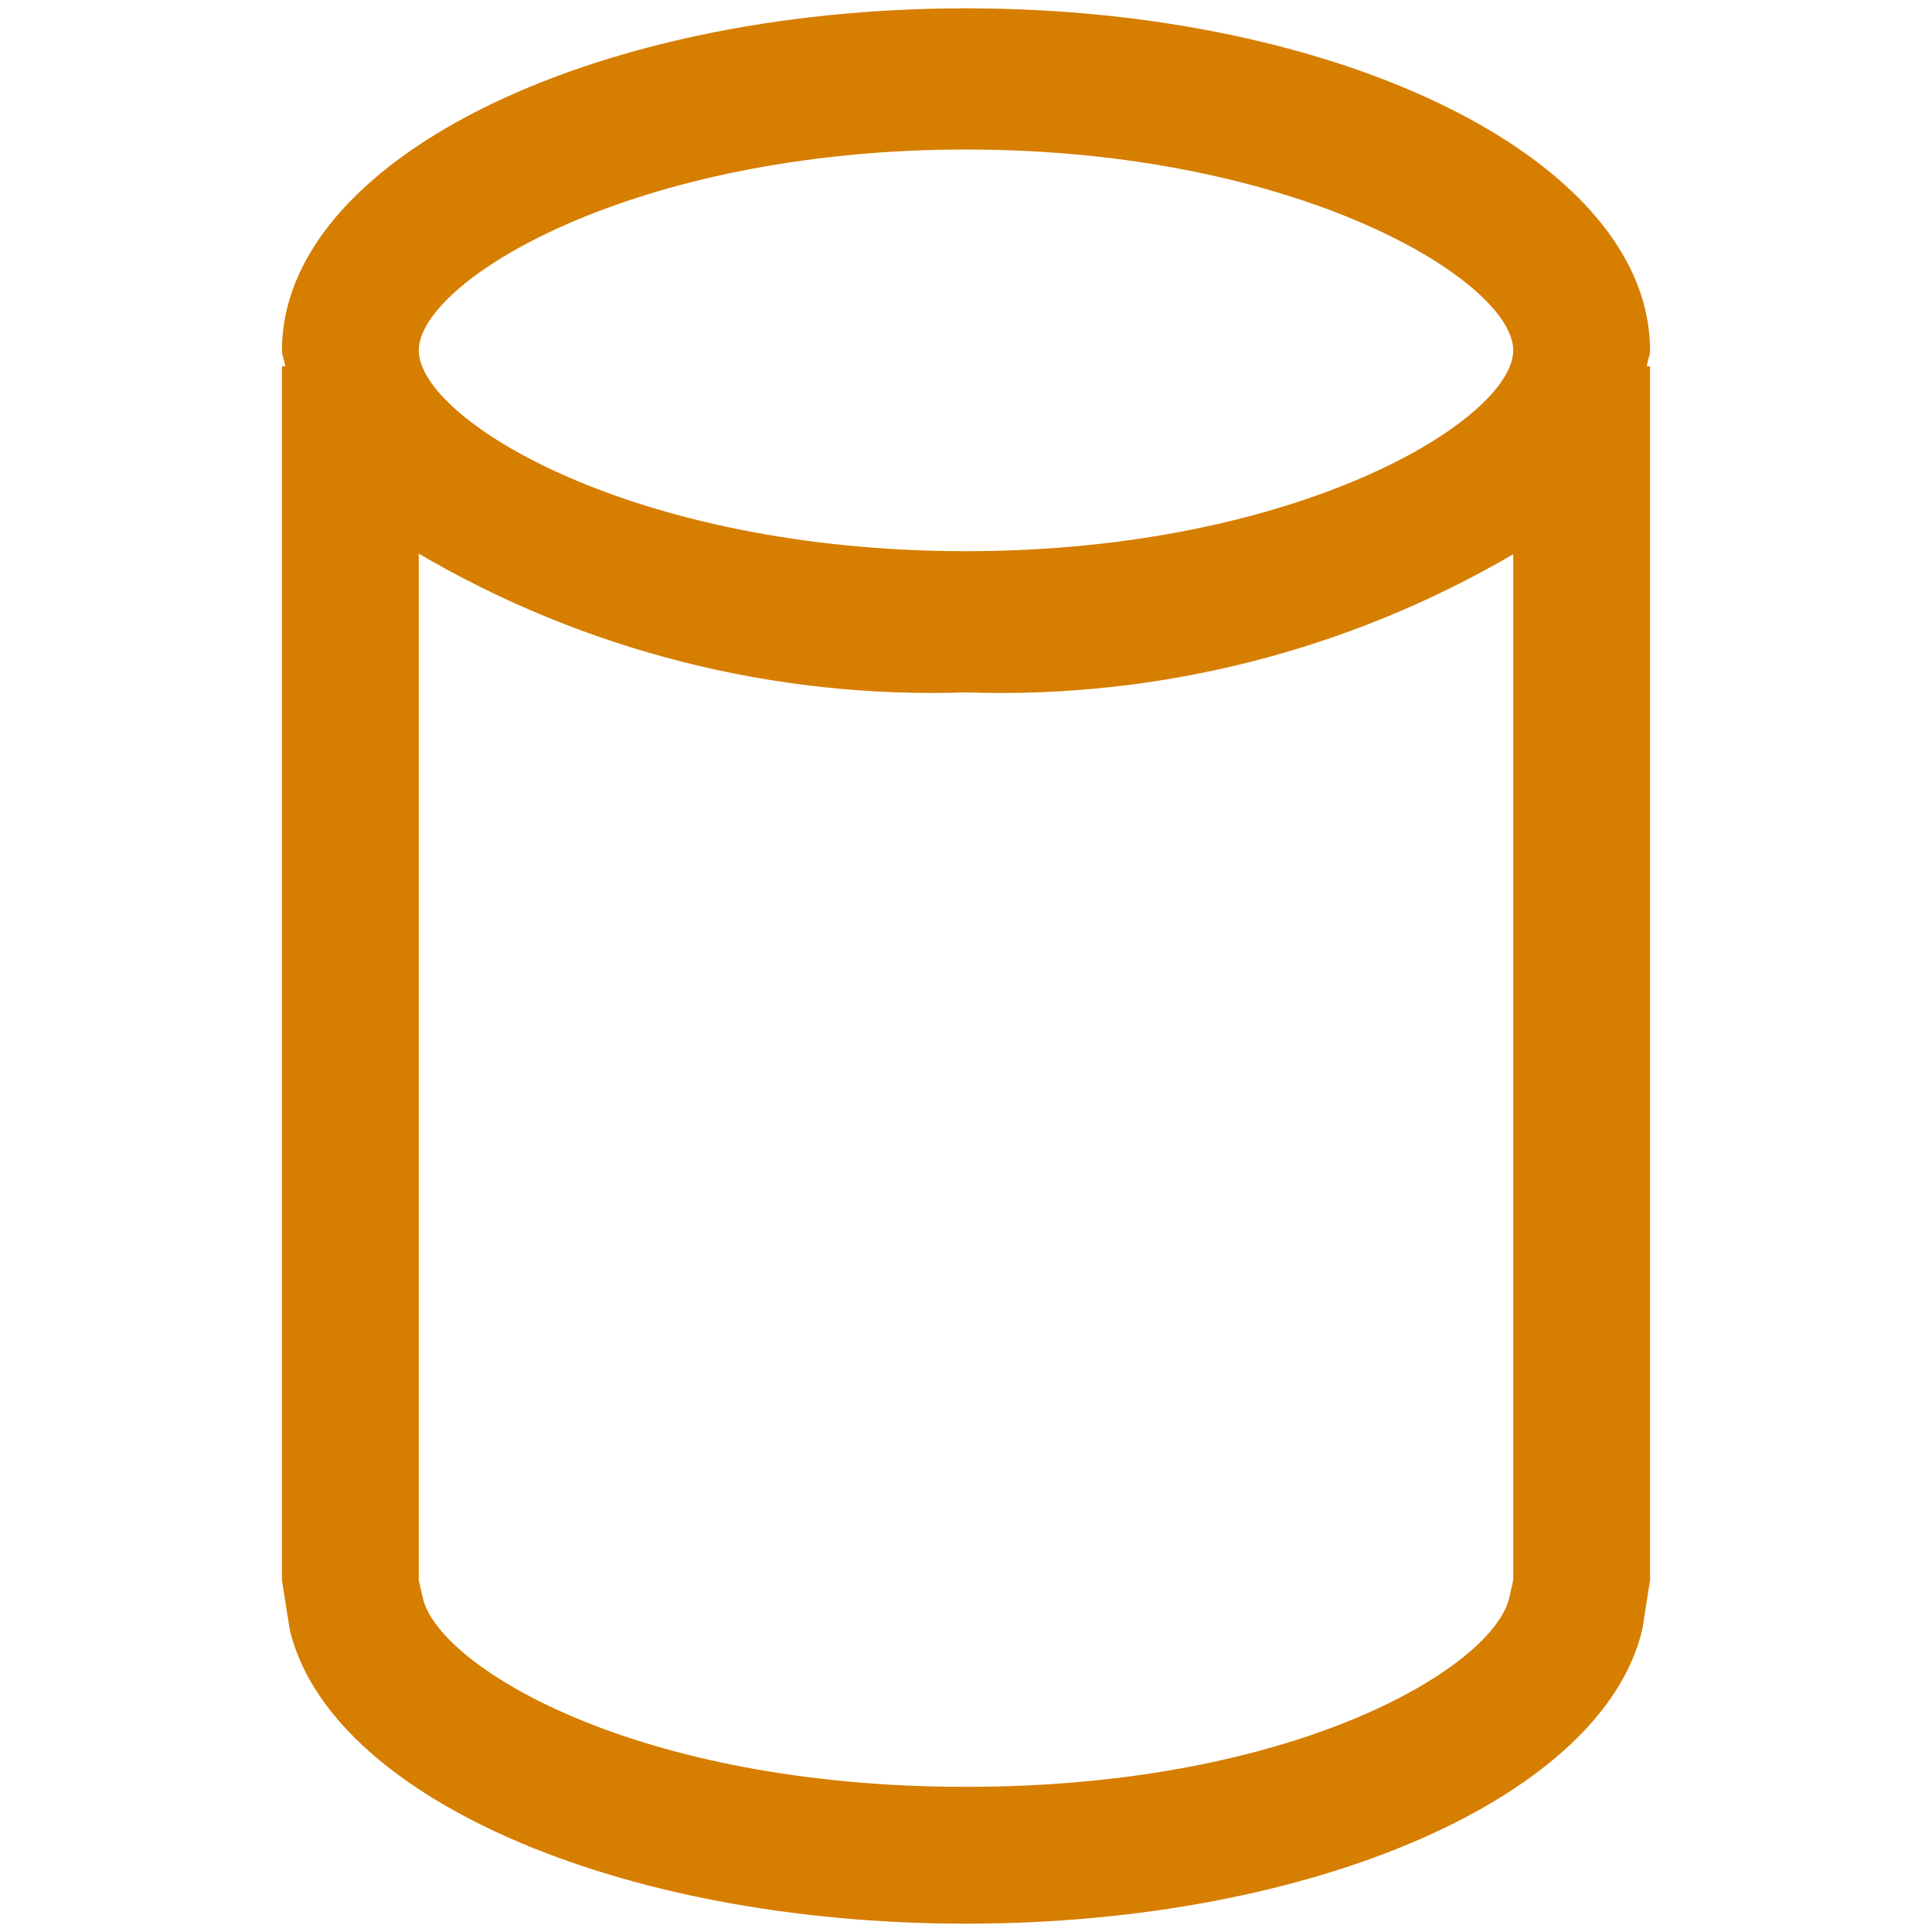
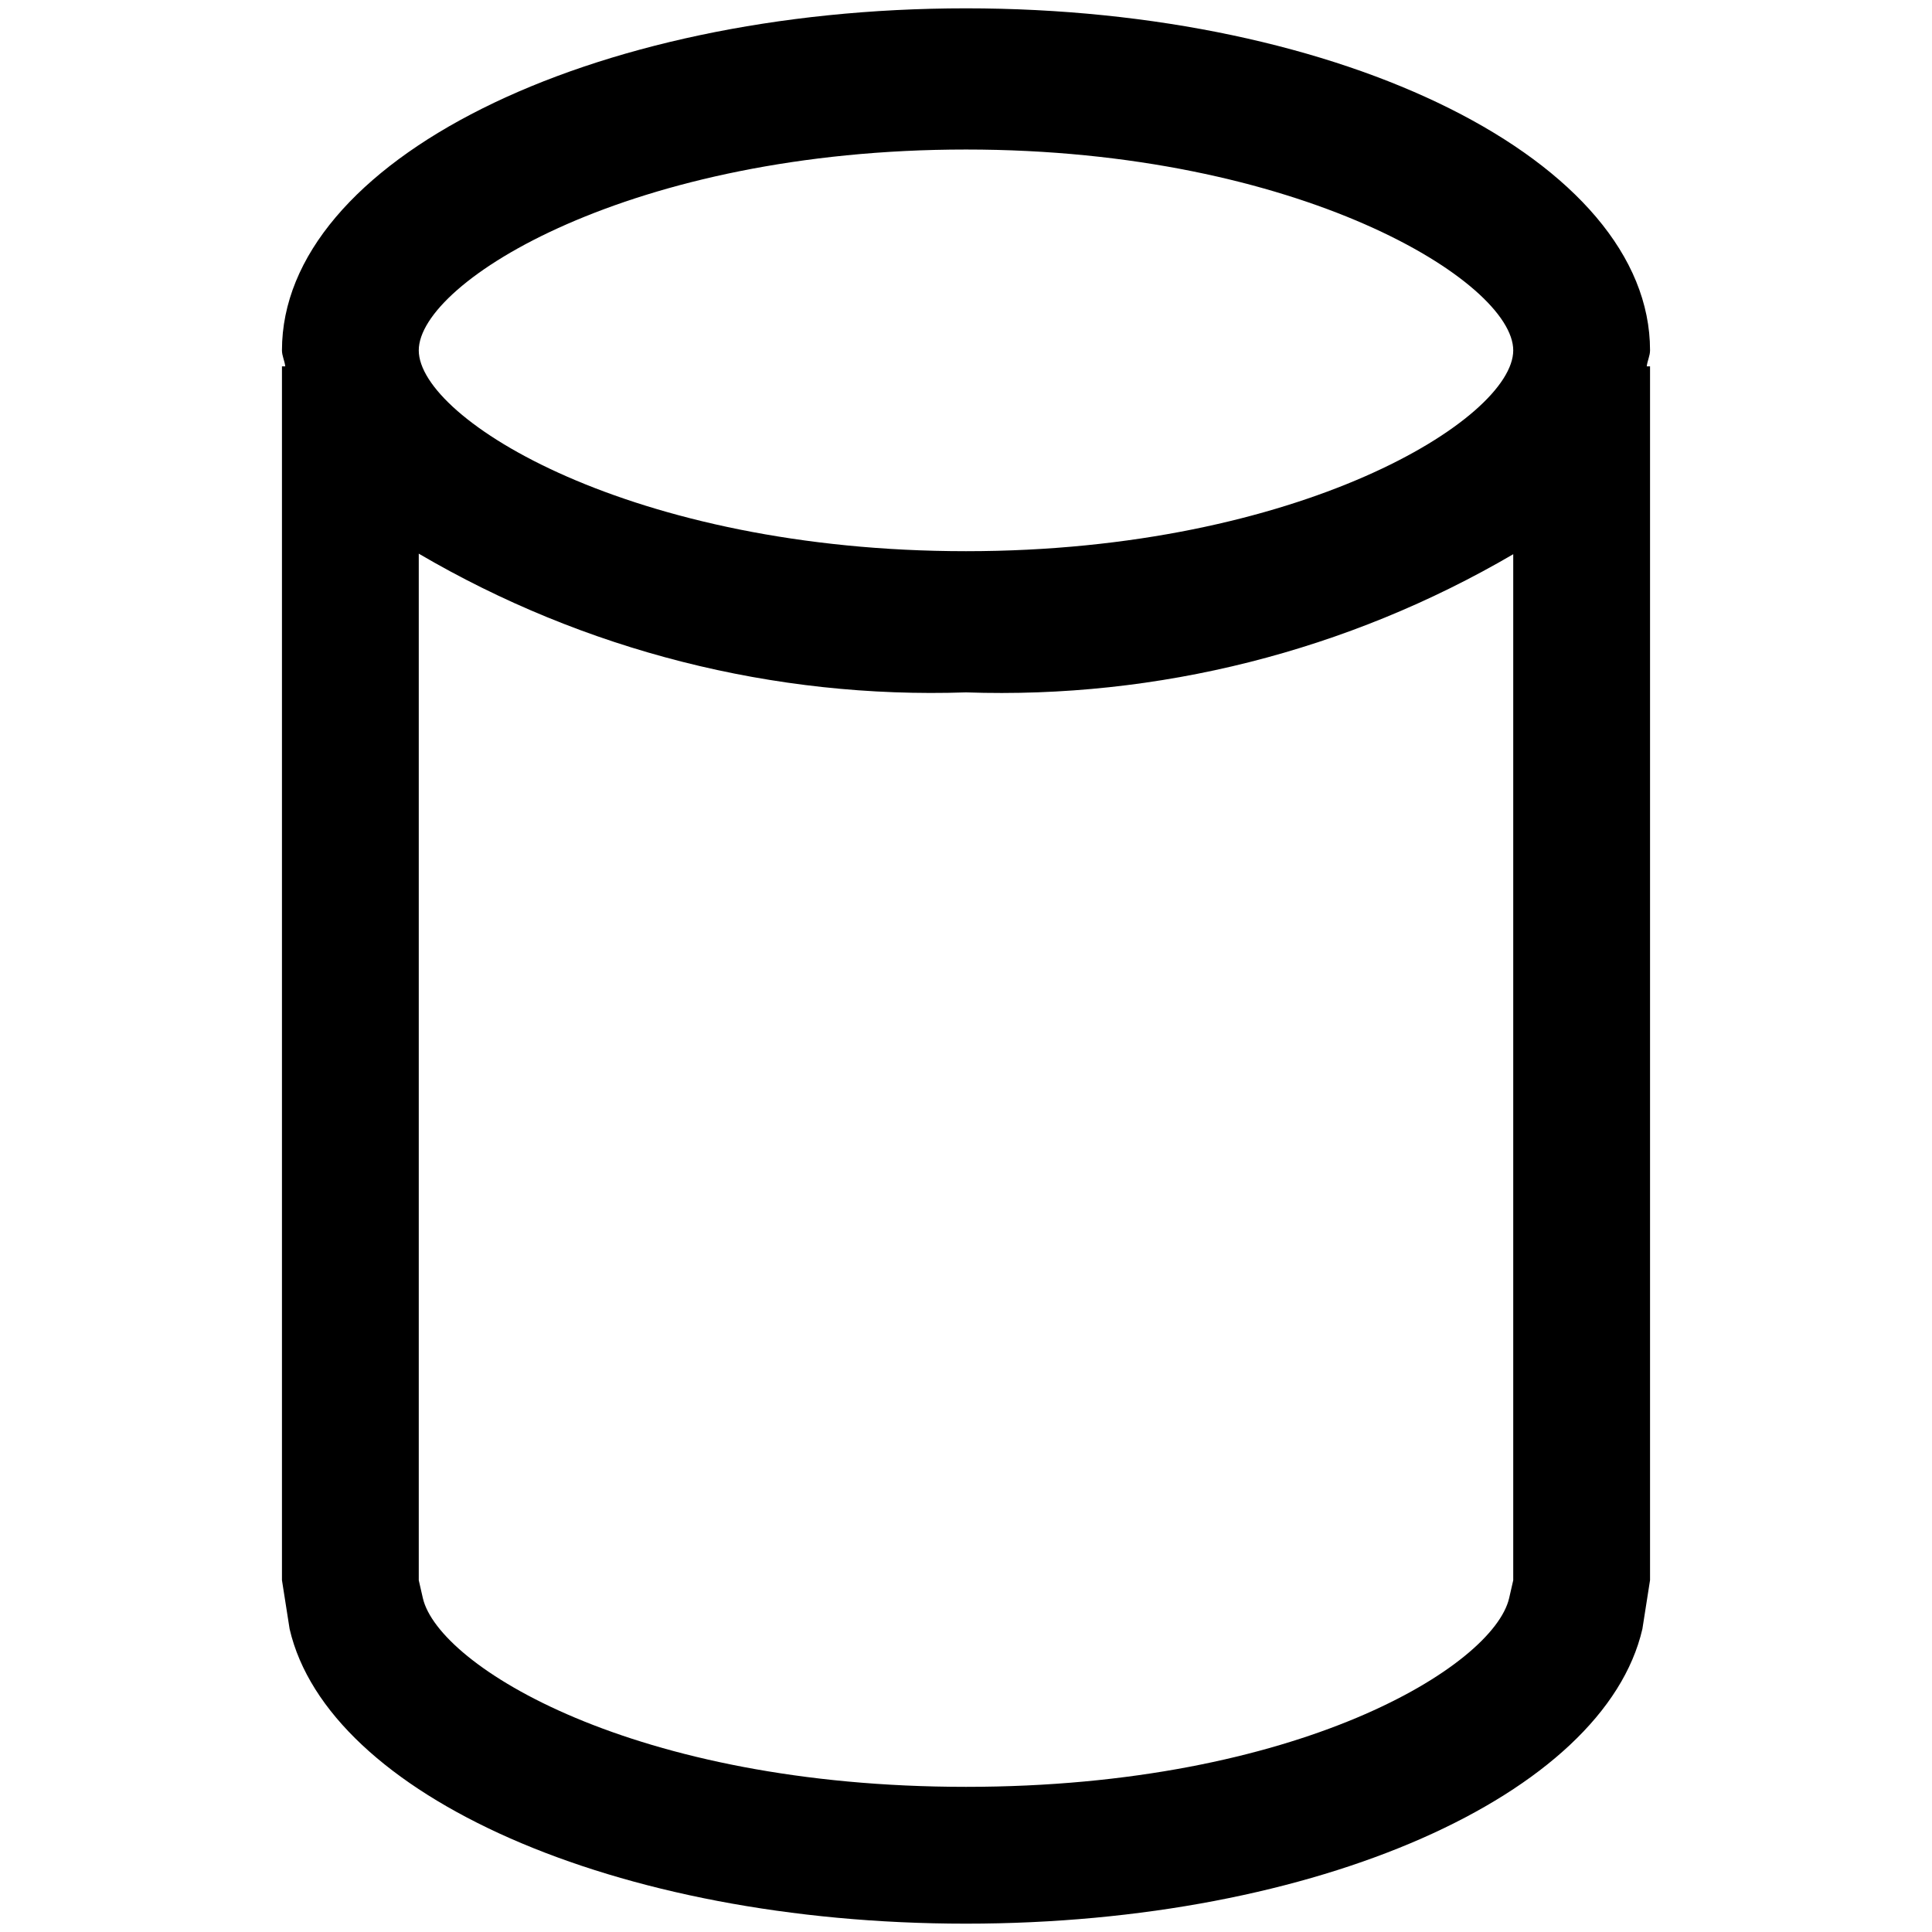
<svg xmlns="http://www.w3.org/2000/svg" width="250" height="250" version="1.1">
-   <path fill="#d67e00" d="m 36.485,45.336 c 0,-24.448 39.637,-44.258 88.515,-44.258 48.878,0 88.515,19.81 88.515,44.258 0,0.708 -0.354,1.363 -0.425,2.071 h 0.425 V 204.469 l -0.991,6.32 c -4.957,21.421 -42.009,38.132 -87.524,38.132 -45.514,0 -82.567,-16.712 -87.524,-38.132 l -0.991,-6.32 V 47.408 h 0.425 c -0.071,-0.708 -0.425,-1.363 -0.425,-2.071 z M 125,19.348 c -43.231,0 -70.812,17.066 -70.812,25.988 0,8.922 27.581,25.988 70.812,25.988 43.231,0 70.812,-17.137 70.812,-25.988 0,-8.852 -27.581,-25.988 -70.812,-25.988 z m -70.812,185.138 0.531,2.319 c 2.036,8.763 27.245,24.412 70.281,24.412 43.036,0 68.245,-15.649 70.281,-24.412 l 0.531,-2.319 V 71.714 C 174.375,84.253 149.82,90.453 125,89.594 100.173,90.432 75.617,84.207 54.188,71.643 v 132.773 z" />
+   <path fill="currentColor" d="m 36.485,45.336 c 0,-24.448 39.637,-44.258 88.515,-44.258 48.878,0 88.515,19.81 88.515,44.258 0,0.708 -0.354,1.363 -0.425,2.071 h 0.425 V 204.469 l -0.991,6.32 c -4.957,21.421 -42.009,38.132 -87.524,38.132 -45.514,0 -82.567,-16.712 -87.524,-38.132 l -0.991,-6.32 V 47.408 h 0.425 c -0.071,-0.708 -0.425,-1.363 -0.425,-2.071 z M 125,19.348 c -43.231,0 -70.812,17.066 -70.812,25.988 0,8.922 27.581,25.988 70.812,25.988 43.231,0 70.812,-17.137 70.812,-25.988 0,-8.852 -27.581,-25.988 -70.812,-25.988 z m -70.812,185.138 0.531,2.319 c 2.036,8.763 27.245,24.412 70.281,24.412 43.036,0 68.245,-15.649 70.281,-24.412 l 0.531,-2.319 V 71.714 C 174.375,84.253 149.82,90.453 125,89.594 100.173,90.432 75.617,84.207 54.188,71.643 v 132.773 z" />
</svg>
